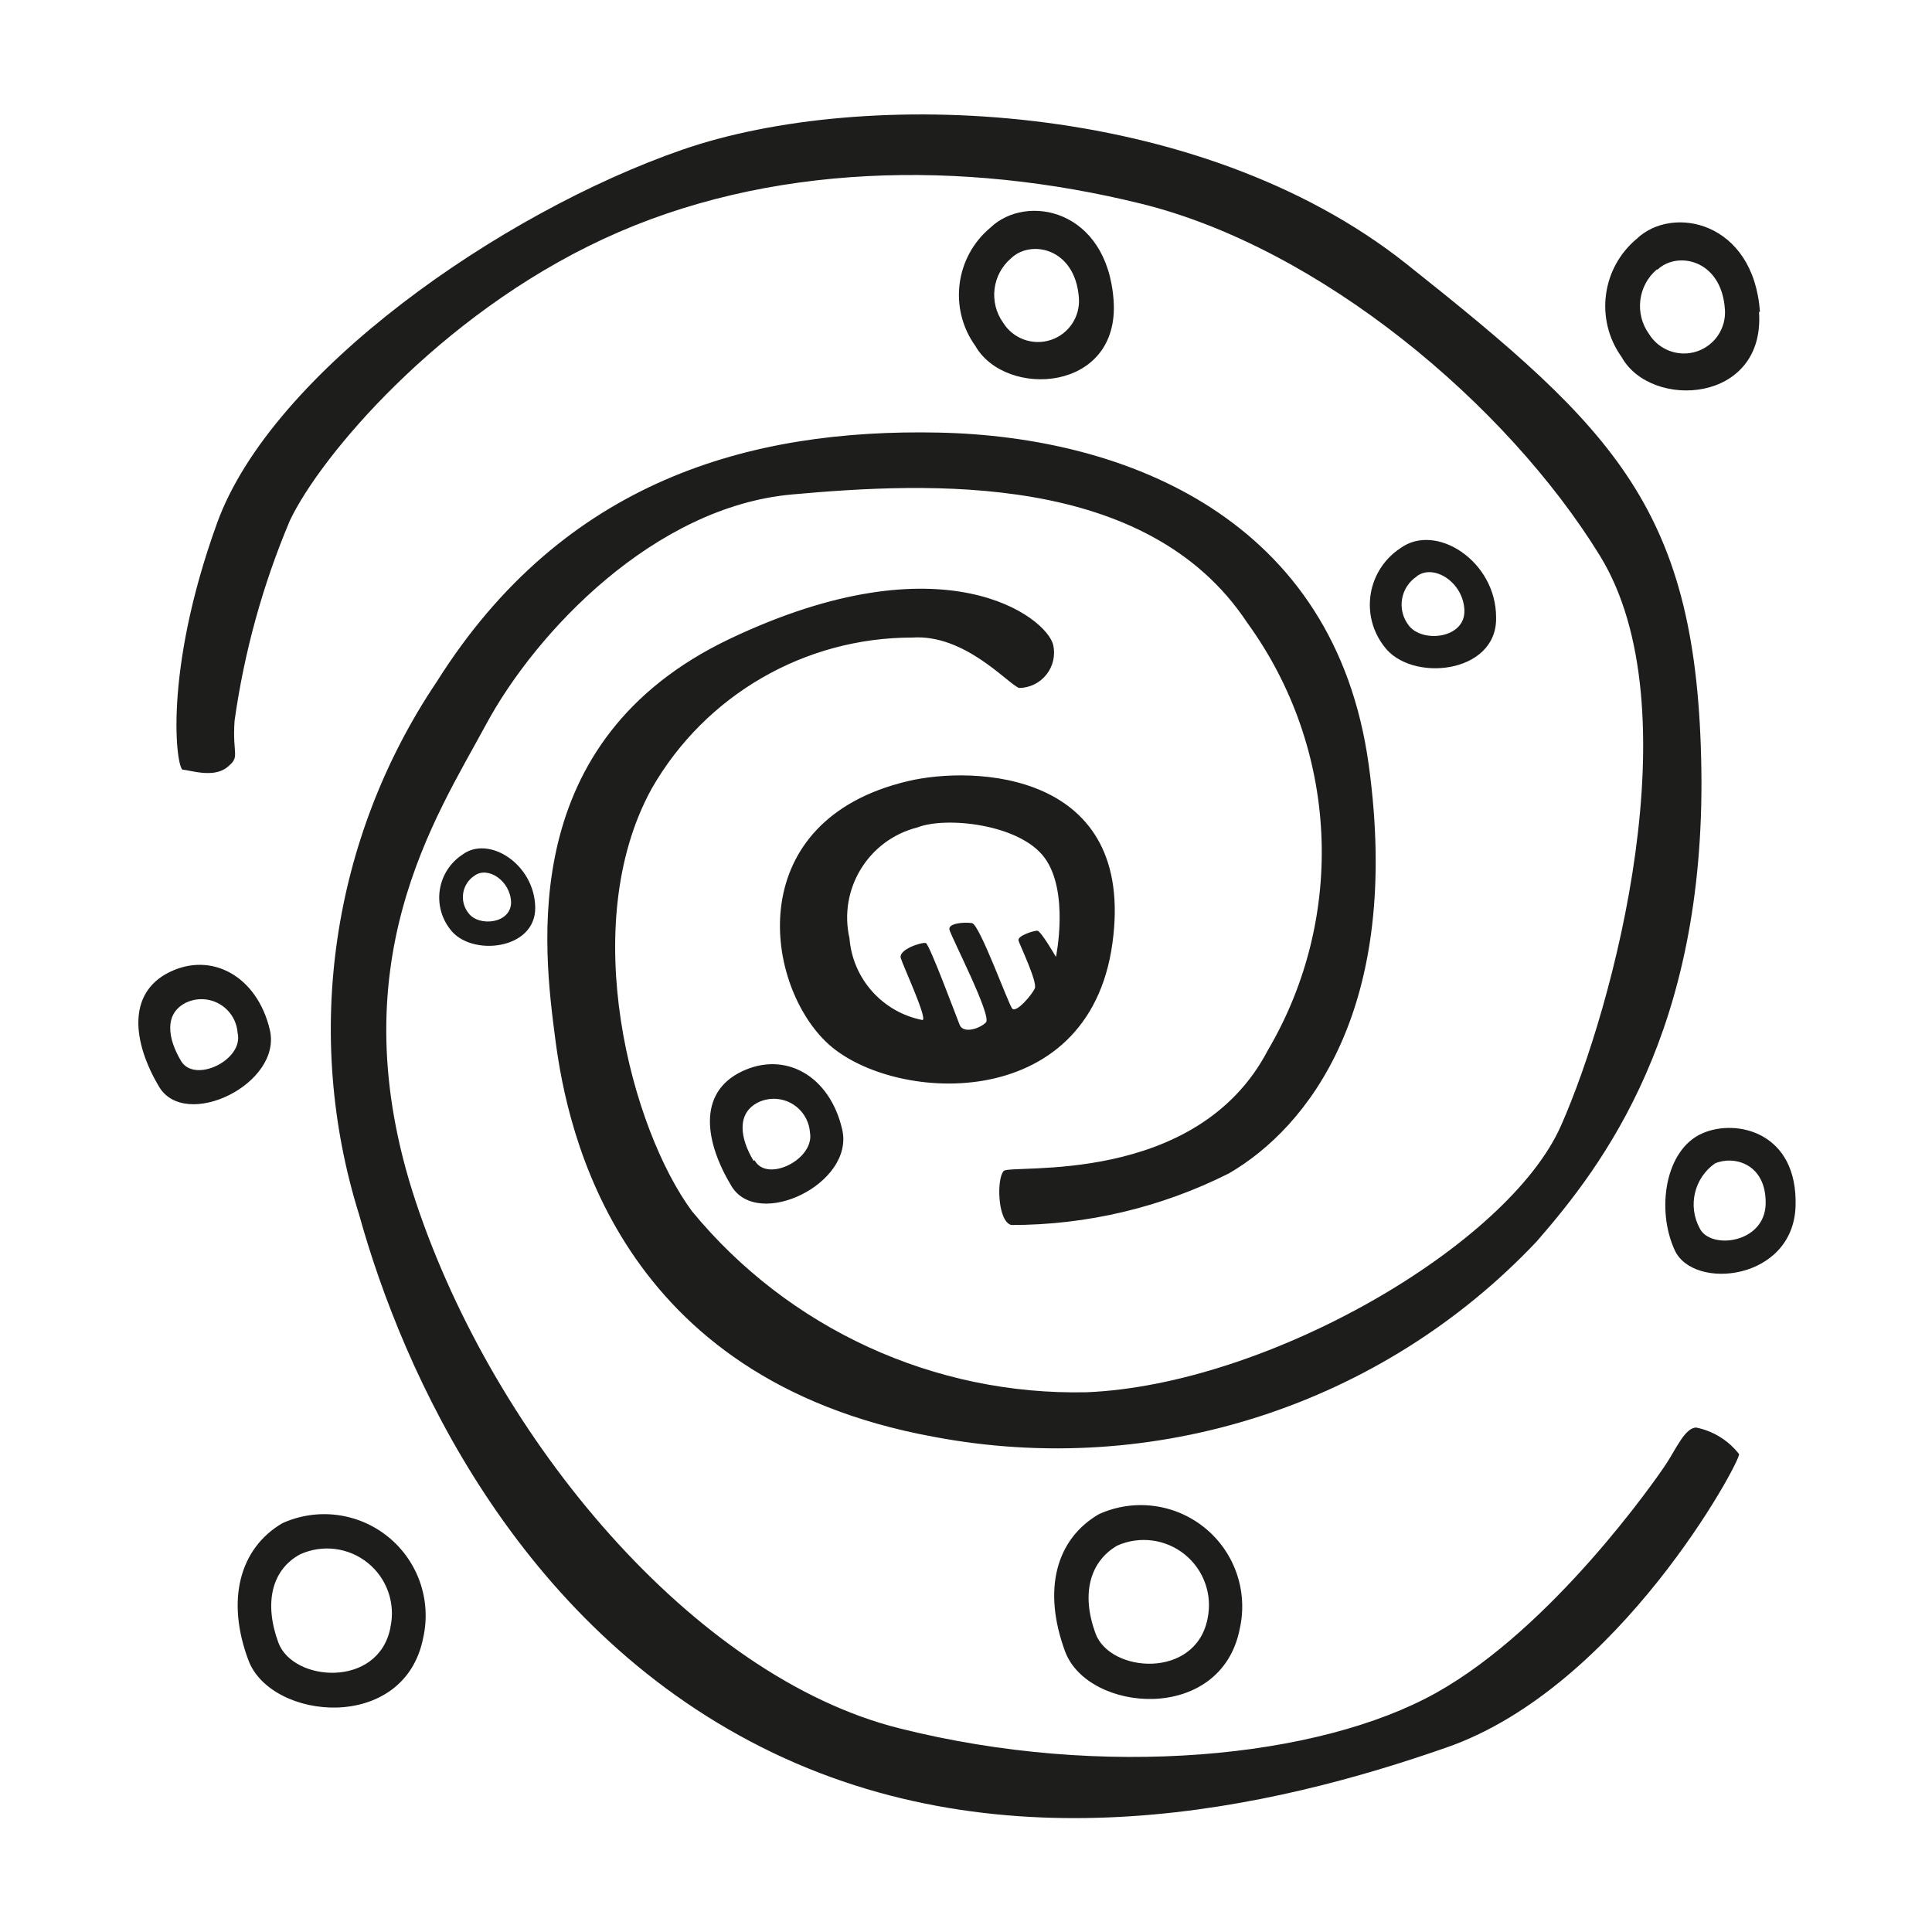
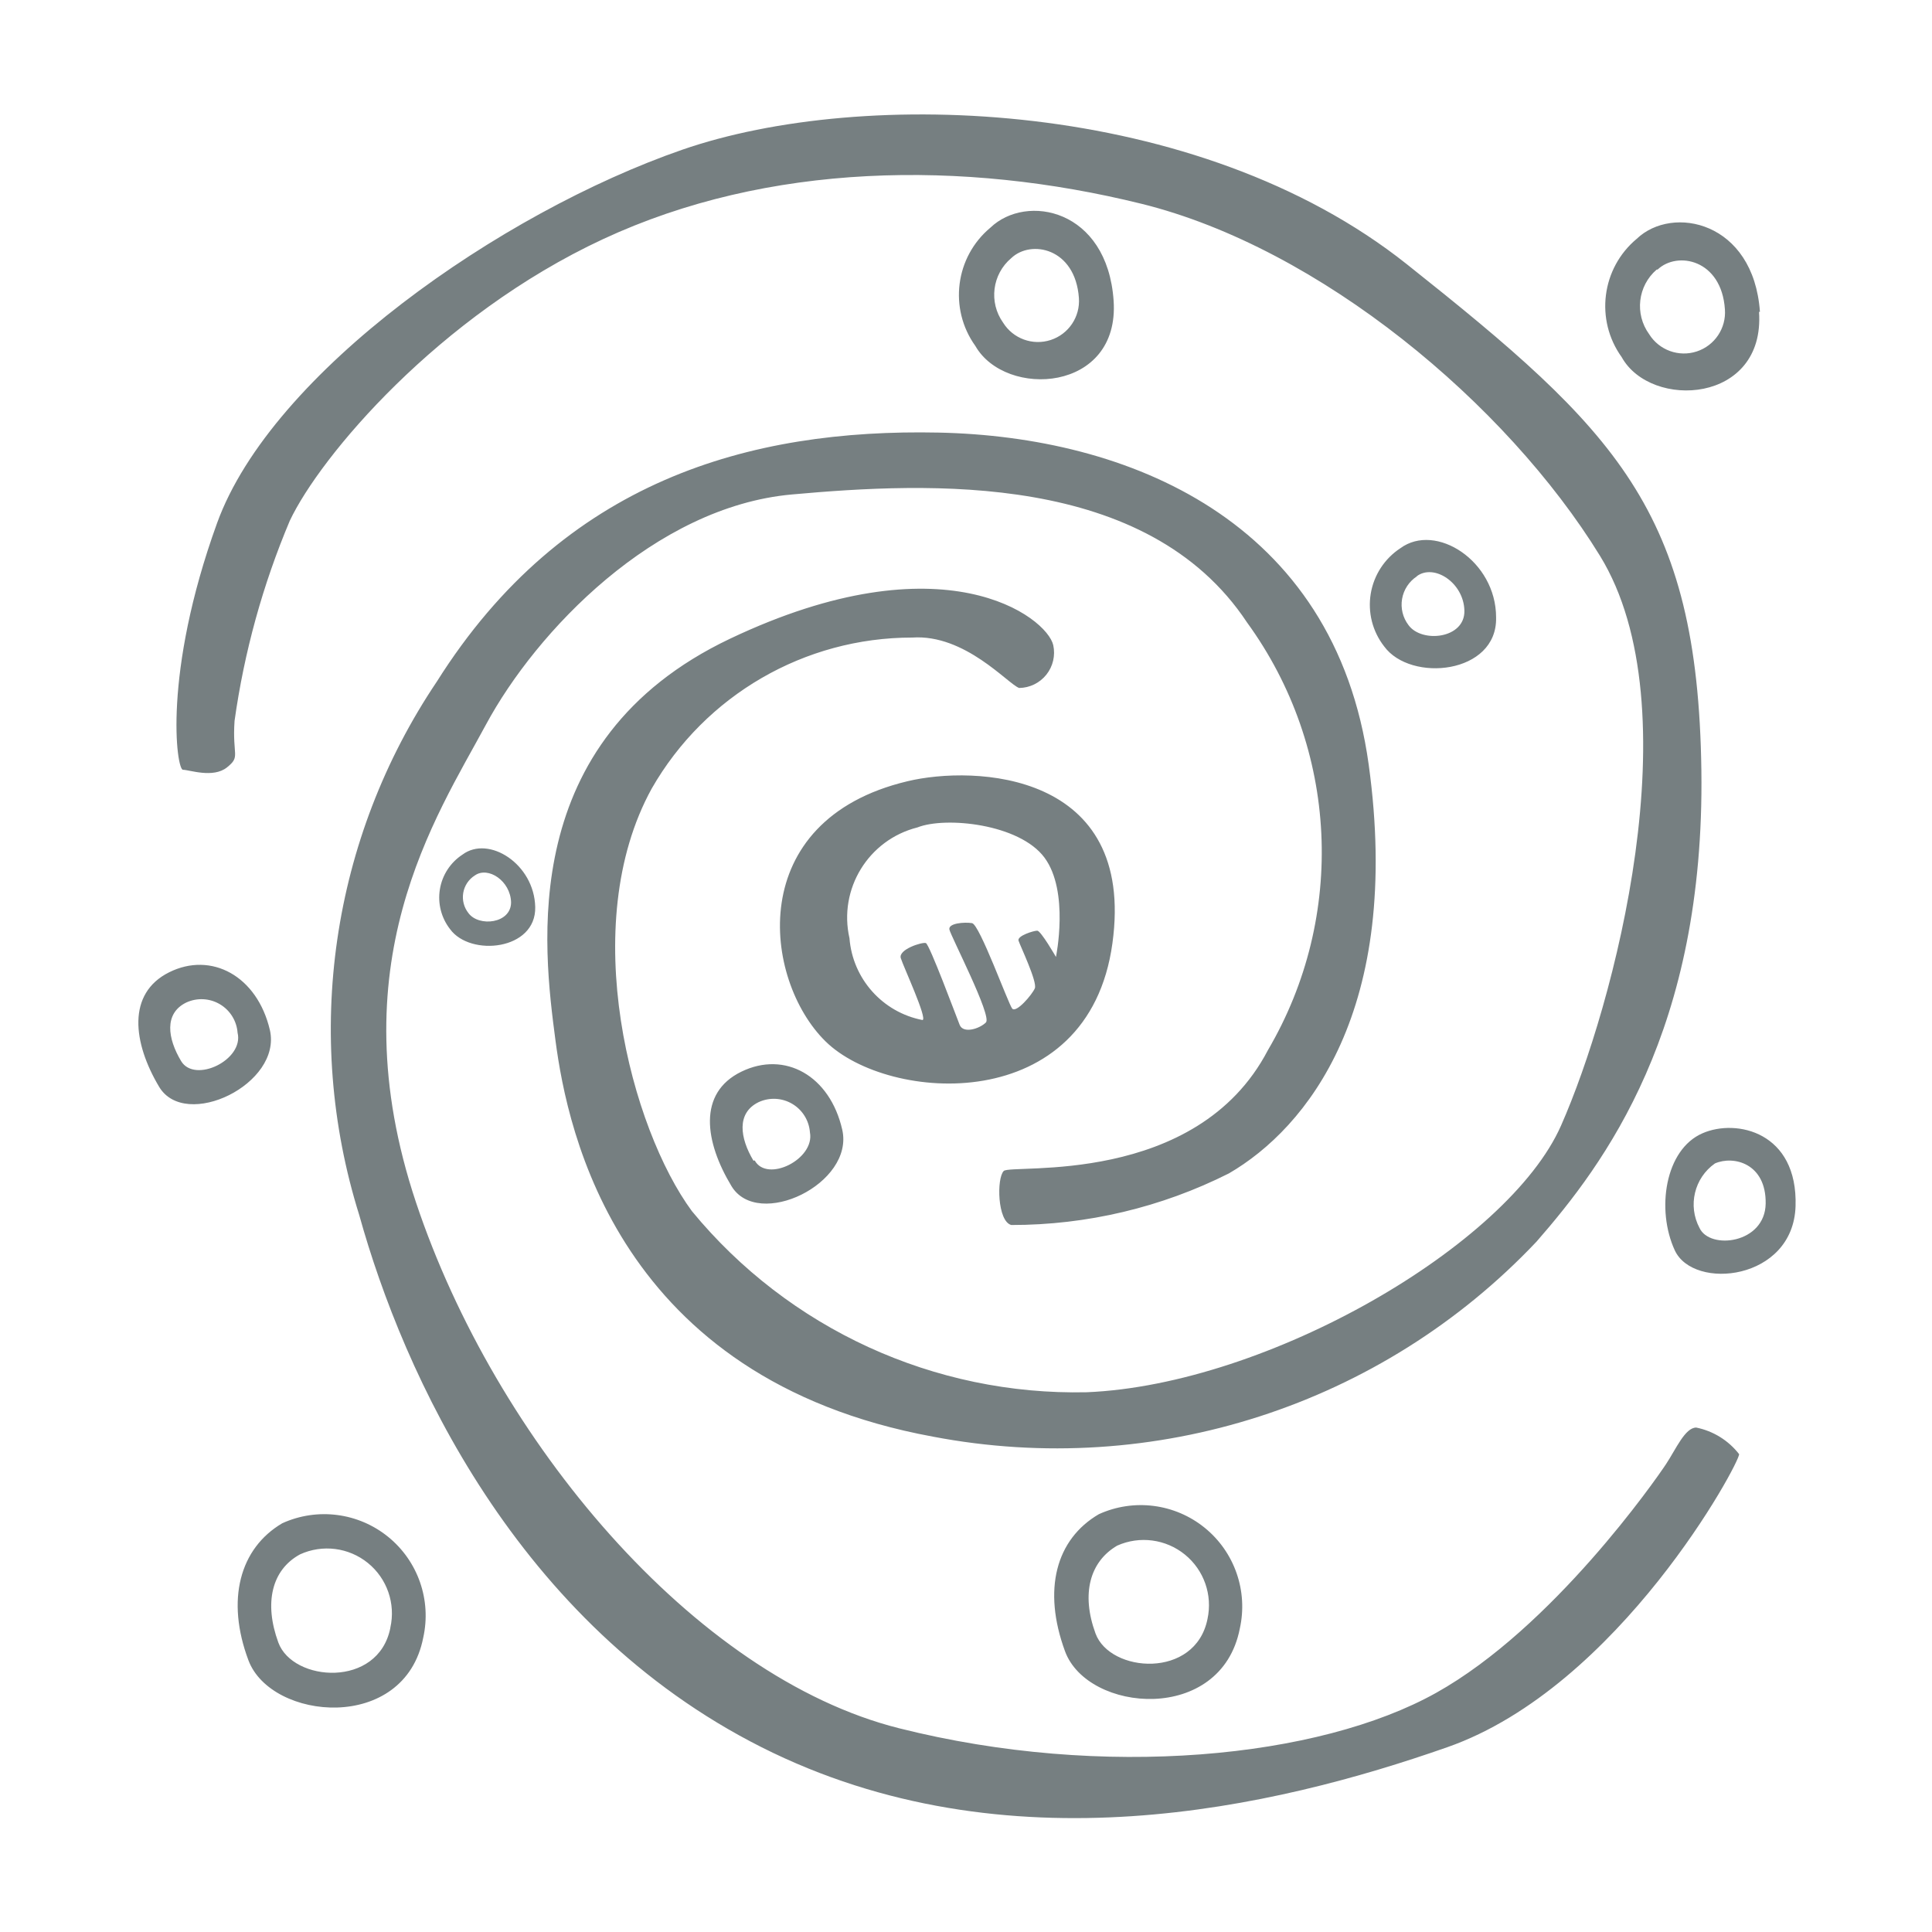
<svg xmlns="http://www.w3.org/2000/svg" id="Layer_1" data-name="Layer 1" width="64" height="64" viewBox="0 0 64 64">
  <defs>
-     <style>.cls-1{fill:#1d1d1b;}</style>
+     <style>.cls-1{fill:#767f81;}</style>
  </defs>
  <g id="galaxy">
    <path class="cls-1" d="M32.81,7.54a2.9,2.9,0,0,0-.5,3.92c1,1.75,4.79,1.54,4.58-1.5S34,6.4,32.81,7.54Zm2.93,2.33a1.36,1.36,0,0,1-2.51.82,1.59,1.59,0,0,1,.27-2.14C34.15,7.93,35.62,8.21,35.74,9.87ZM6.06,25.5c.21,0,1,.29,1.46-.08s.17-.37.25-1.54A26.49,26.49,0,0,1,9.6,17.25c1-2.12,4.92-6.79,10.38-9.33S31.9,5.29,37.81,6.75,49.9,13.37,53,18.41s.46,14.92-1.29,18.88S42,45.87,36,46.12a16.46,16.46,0,0,1-13.08-6c-2-2.71-3.83-9.46-1.33-14a9.94,9.94,0,0,1,8.63-5c1.75-.12,3.17,1.54,3.54,1.67a1.17,1.17,0,0,0,1.13-1.42c-.21-.92-3.62-3.58-10.71-.21S18,31.41,18.4,34.46s2.08,11.21,12.5,13.13a21.87,21.87,0,0,0,20-6.46c2.25-2.58,5.58-7,5.46-15.62S53.52,14.25,46.6,8.75s-18-5.87-24-3.79S9,12.33,7.19,17.33,5.85,25.5,6.06,25.5Zm2.88,8.62C8.52,32.33,7,31.51,5.6,32.21S4.4,34.54,5.27,36,9.35,35.91,8.94,34.12ZM6,35.15c-.45-.75-.57-1.58.17-1.94a1.2,1.2,0,0,1,1.7,1C8.09,35.11,6.45,35.9,6,35.15Zm30.85-3.9c.79-5.71-4.59-5.9-6.79-5.37-5.42,1.29-4.79,6.58-2.71,8.62S36.06,37,36.85,31.25Zm-6.29,2.54a3,3,0,0,1-2.42-2.71,3.08,3.08,0,0,1,2.25-3.67c.93-.37,3.38-.12,4.21,1s.38,3.29.38,3.29-.5-.87-.62-.87-.67.17-.62.33.63,1.37.54,1.58-.62.83-.75.67-1.08-2.79-1.33-2.83-.79,0-.75.21,1.42,2.87,1.21,3.08-.75.38-.87.08-1-2.67-1.12-2.71-.92.21-.83.5S30.73,33.75,30.56,33.79ZM36.4,50.16c-1.42.83-1.87,2.5-1.12,4.54s5.17,2.42,5.79-.75A3.36,3.36,0,0,0,36.4,50.16ZM40,53.63c-.4,2-3.23,1.79-3.71.48s-.19-2.38.72-2.91A2.16,2.16,0,0,1,40,53.63ZM24.56,35.5c-1.46.71-1.21,2.33-.33,3.79s4.08-.08,3.67-1.87S26,34.8,24.56,35.5Zm.4,2.95c-.45-.75-.57-1.58.17-1.94a1.2,1.2,0,0,1,1.7,1C27,38.4,25.41,39.19,25,38.44Zm24.6-18c0-1.87-2-3.15-3.17-2.29a2.24,2.24,0,0,0-.54,3.25C46.73,22.62,49.6,22.33,49.56,20.46Zm-2.63-1.36c.57-.43,1.56.21,1.58,1.14s-1.41,1.08-1.85.48A1.12,1.12,0,0,1,46.94,19.09ZM15.32,28.31a1.7,1.7,0,0,0-.41,2.47c.67.92,2.85.7,2.82-.73S16.19,27.66,15.32,28.31Zm1.61,1.58c0,.71-1.07.82-1.41.36A.85.85,0,0,1,15.73,29C16.17,28.69,16.91,29.18,16.93,29.89ZM56.4,37.54c-1.25.54-1.54,2.54-.92,3.88s3.92,1,4-1.46S57.52,37.05,56.4,37.54Zm-.1,3.14a1.66,1.66,0,0,1,.51-2.14c.62-.27,1.7,0,1.68,1.33S56.64,41.41,56.3,40.68Zm2-30.35c-.21-3-2.9-3.55-4.08-2.42a2.9,2.9,0,0,0-.5,3.92C54.69,13.58,58.48,13.37,58.27,10.33Zm-3.39-1.4c.65-.62,2.12-.34,2.23,1.32a1.36,1.36,0,0,1-2.51.82A1.59,1.59,0,0,1,54.88,8.93ZM9.35,50.46C7.94,51.29,7.48,53,8.23,55s5.17,2.42,5.79-.75A3.36,3.36,0,0,0,9.35,50.46Zm3.58,3.47c-.4,2-3.23,1.79-3.71.48S9,52,9.94,51.49A2.15,2.15,0,0,1,12.93,53.92Zm43.26-6.64c-.37,0-.67.71-1,1.21s-3.75,5.42-7.62,7.58-11,2.88-17.79,1.17-13.37-9.54-16-17.42S14.44,27.08,16.1,24s5.58-7.21,10.13-7.62S38,15.62,41.31,20.62A12.94,12.94,0,0,1,42,34.79c-2.37,4.54-8.51,3.76-8.75,4s-.21,1.67.25,1.79a16,16,0,0,0,7.21-1.71c2.58-1.5,5.75-5.42,4.63-13.54s-8-10.87-14.25-11-12.42,1.58-16.62,8.25A20.62,20.62,0,0,0,11.9,40.25c1.46,5.25,5.21,13.54,13.33,17.63s17,2,22.71,0,9.71-9.46,9.67-9.71A2.4,2.4,0,0,0,56.19,47.29Z" />
  </g>
</svg>
